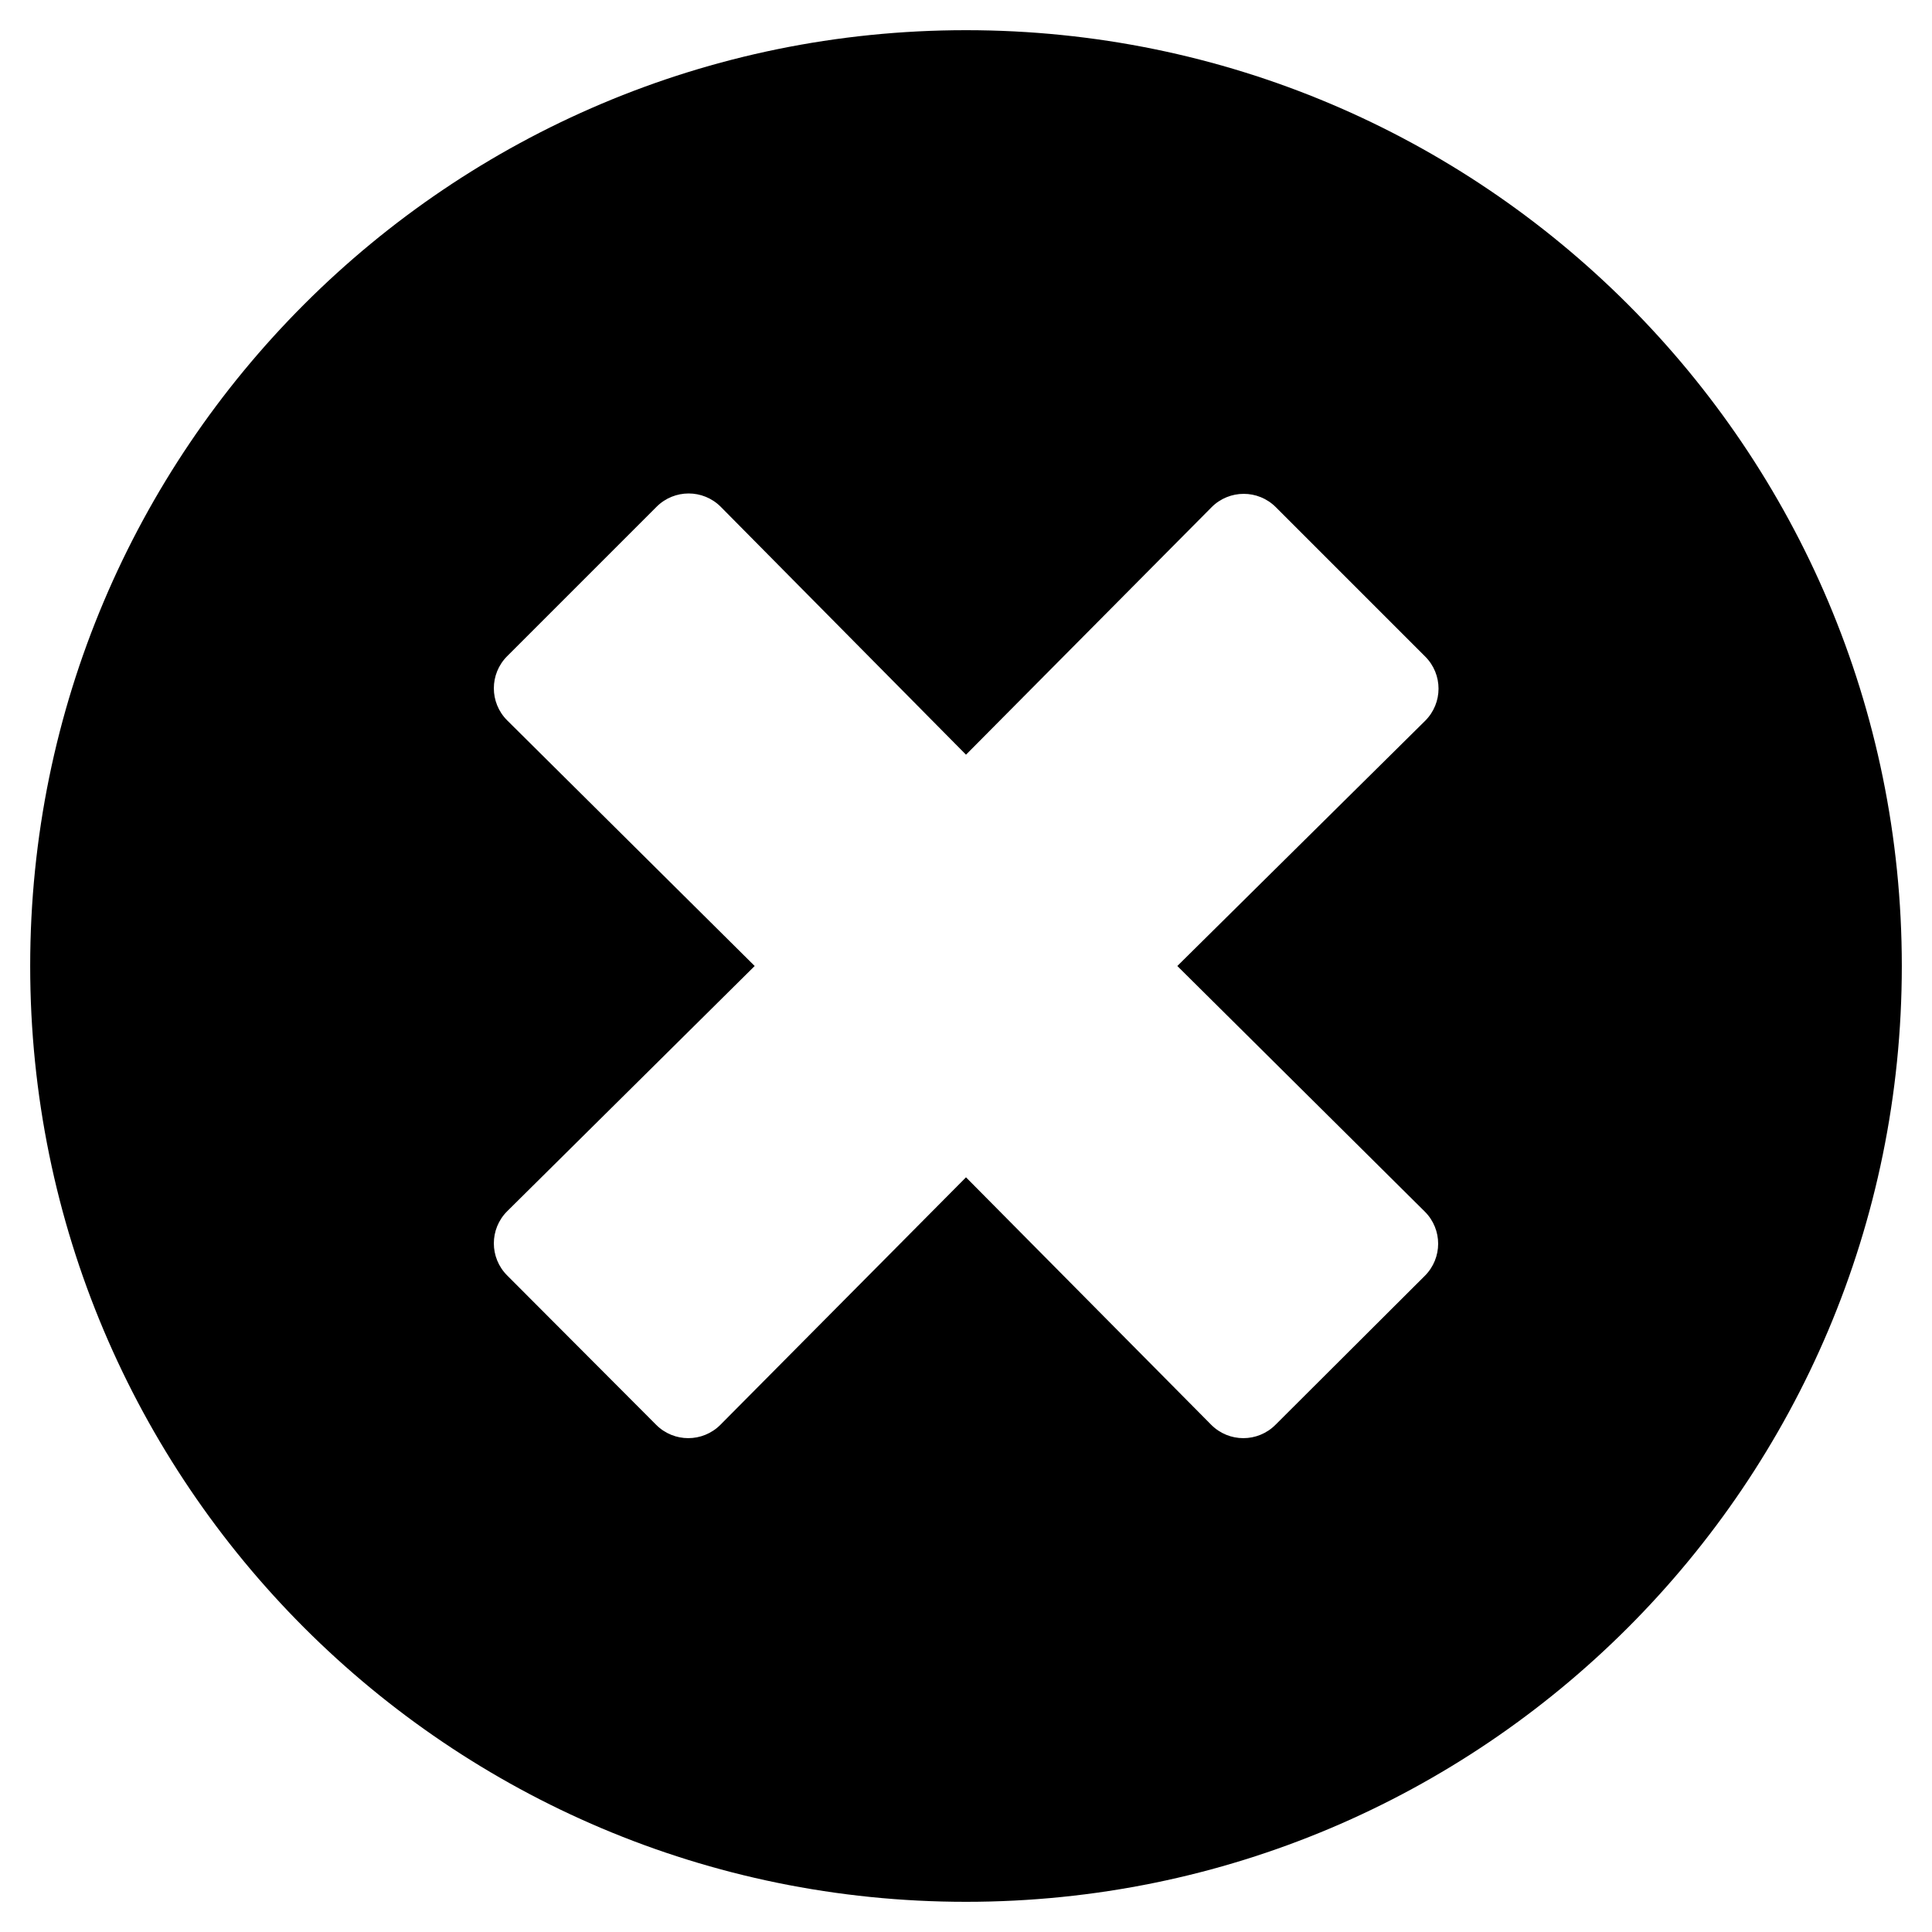
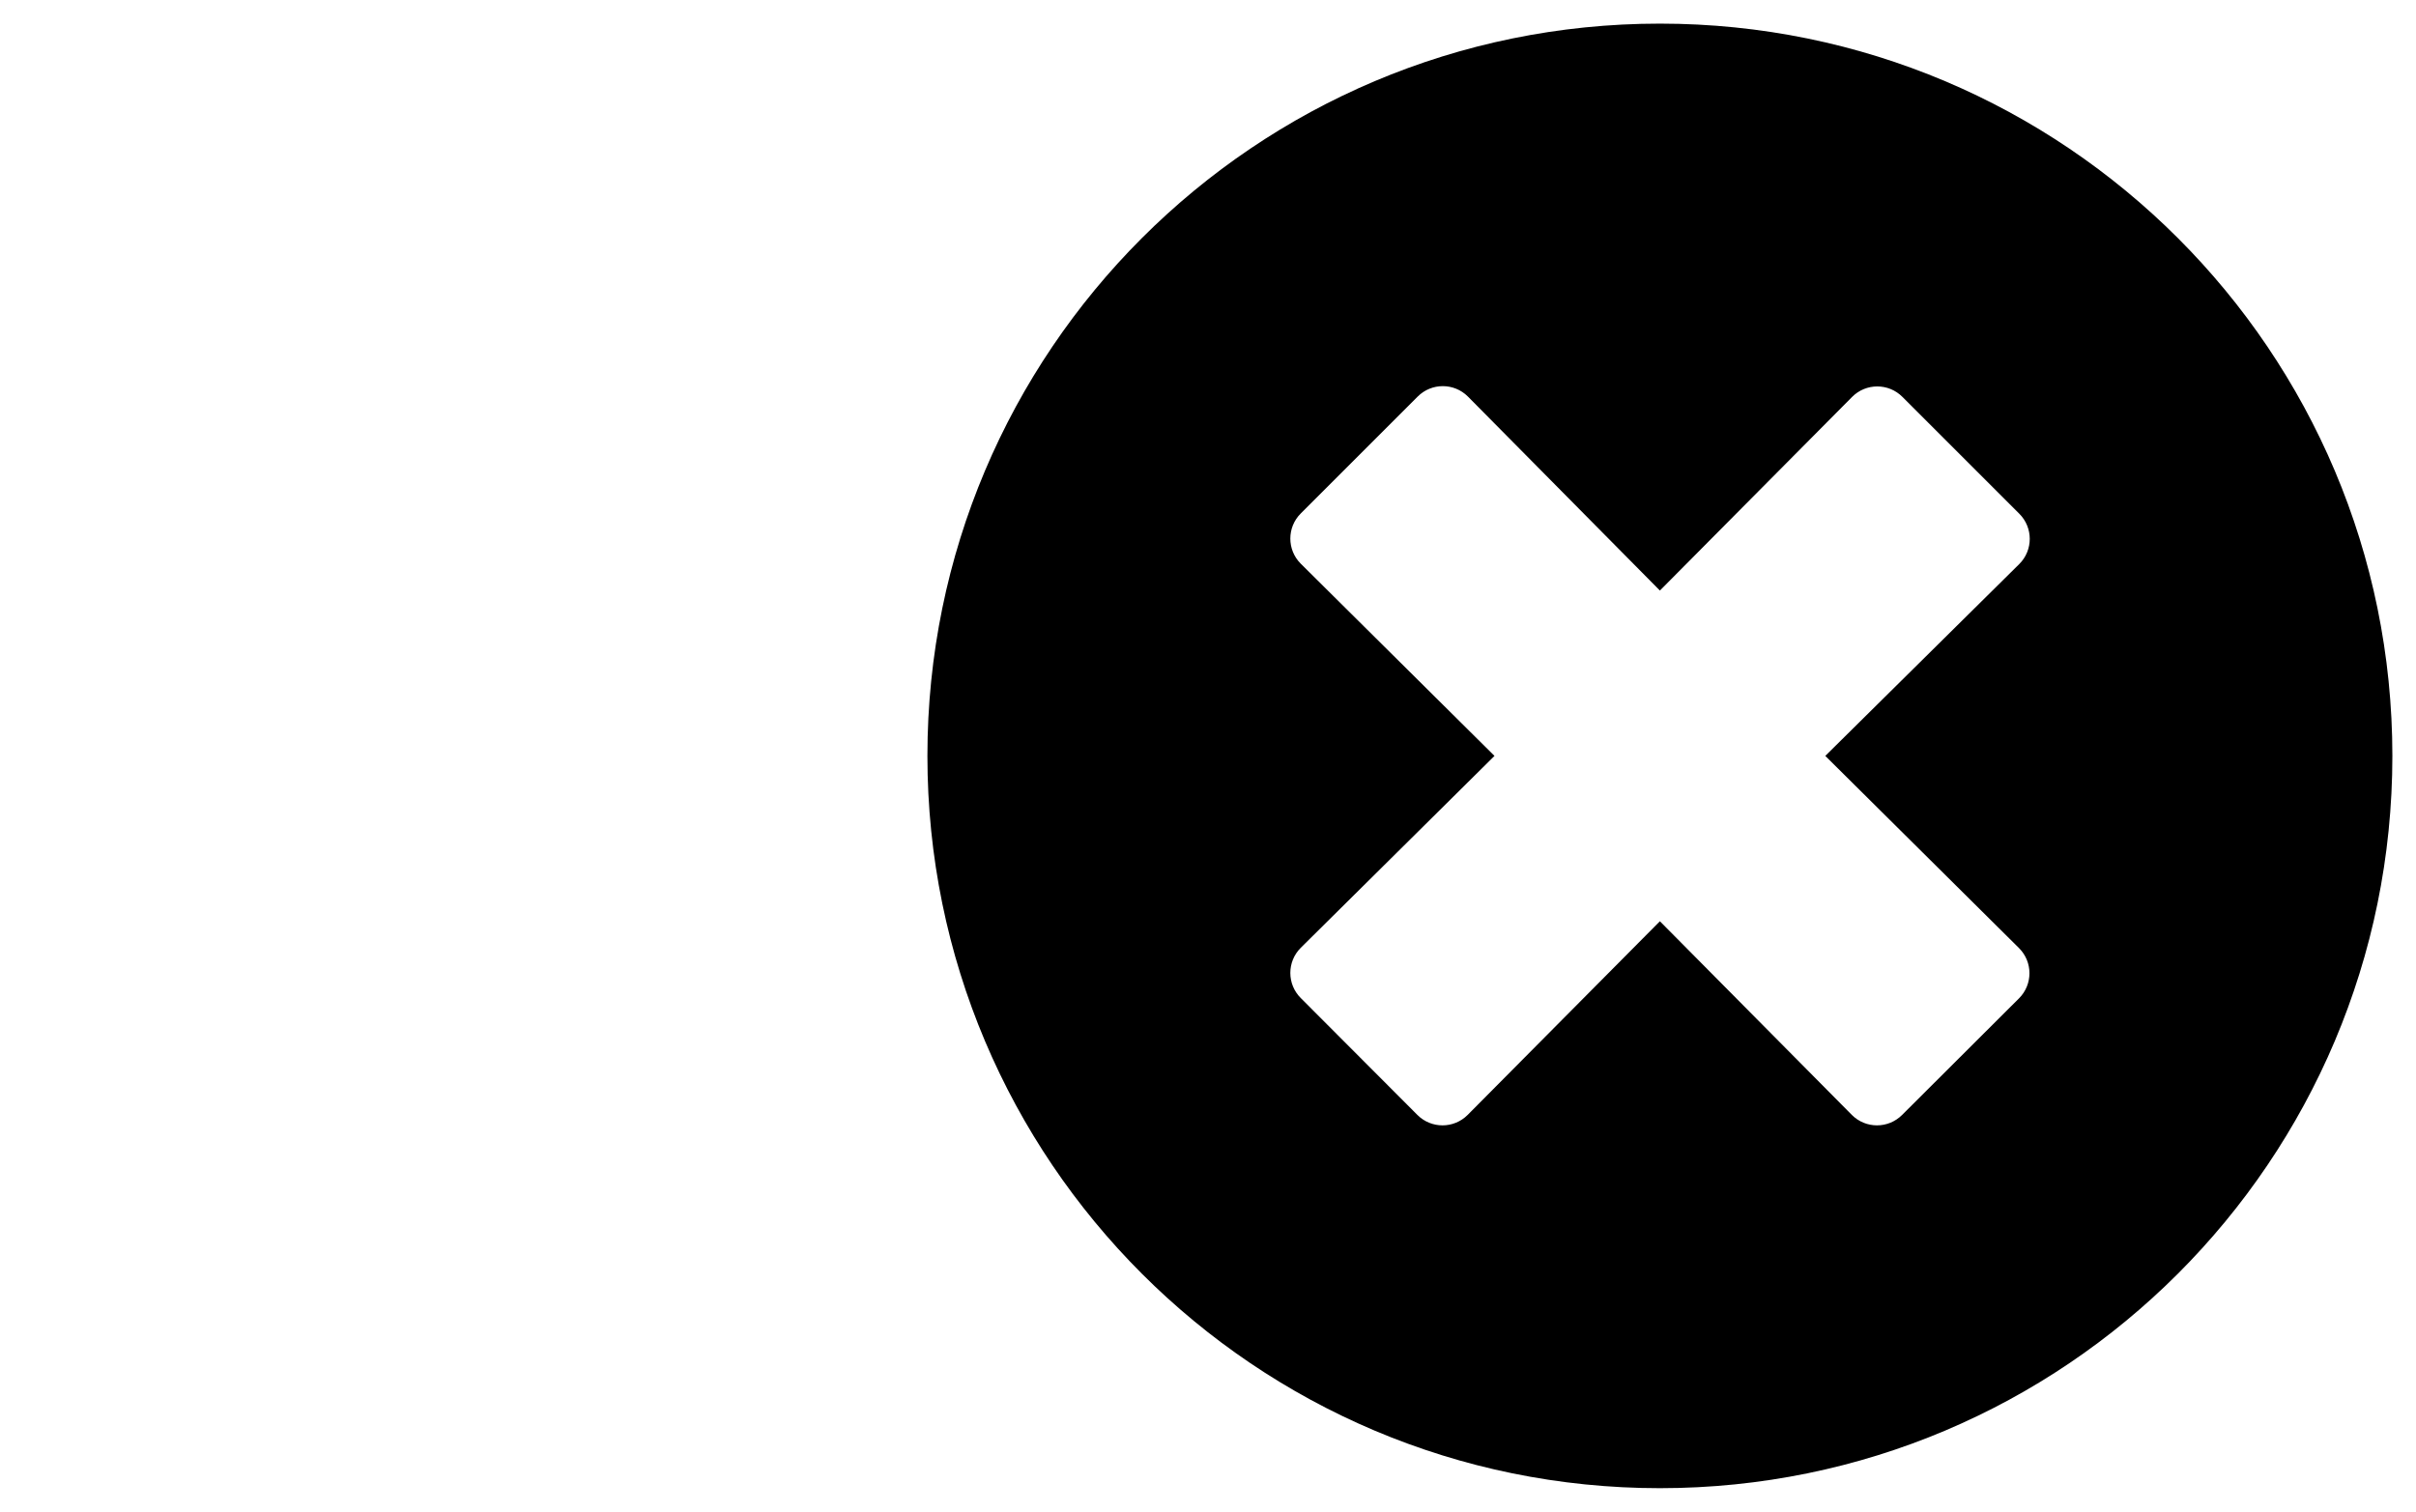
- <svg xmlns="http://www.w3.org/2000/svg" viewBox="0 0 512 512">
-   <path d="M256 8C119 8 8 119 8 256s111 248 248 248 248-111 248-248S393 8 256 8zm121.6 313.1c4.7 4.7 4.7 12.3 0 17L338 377.6c-4.7 4.7-12.3 4.7-17 0L256 312l-65.1 65.6c-4.7 4.7-12.3 4.7-17 0L134.4 338c-4.7-4.7-4.7-12.3 0-17l65.6-65-65.6-65.1c-4.7-4.7-4.7-12.3 0-17l39.6-39.6c4.7-4.7 12.3-4.7 17 0l65 65.7 65.1-65.6c4.7-4.7 12.3-4.7 17 0l39.6 39.6c4.7 4.7 4.7 12.3 0 17L312 256l65.6 65.1z" />
+ <svg xmlns="http://www.w3.org/2000/svg" version="1.1" id="Layer_1" x="0px" y="0px" viewBox="0 0 818 512" style="enable-background:new 0 0 818 512;" xml:space="preserve">
+   <path d="M562,8C425,8,314,119,314,256s111,248,248,248s248-111,248-248S699,8,562,8z M683.6,321.1c4.7,4.7,4.7,12.3,0,17L644,377.6  c-4.7,4.7-12.3,4.7-17,0L562,312l-65.1,65.6c-4.7,4.7-12.3,4.7-17,0L440.4,338c-4.7-4.7-4.7-12.3,0-17l65.6-65l-65.6-65.1  c-4.7-4.7-4.7-12.3,0-17l39.6-39.6c4.7-4.7,12.3-4.7,17,0l65,65.7l65.1-65.6c4.7-4.7,12.3-4.7,17,0l39.6,39.6c4.7,4.7,4.7,12.3,0,17  L618,256L683.6,321.1z" />
</svg>
